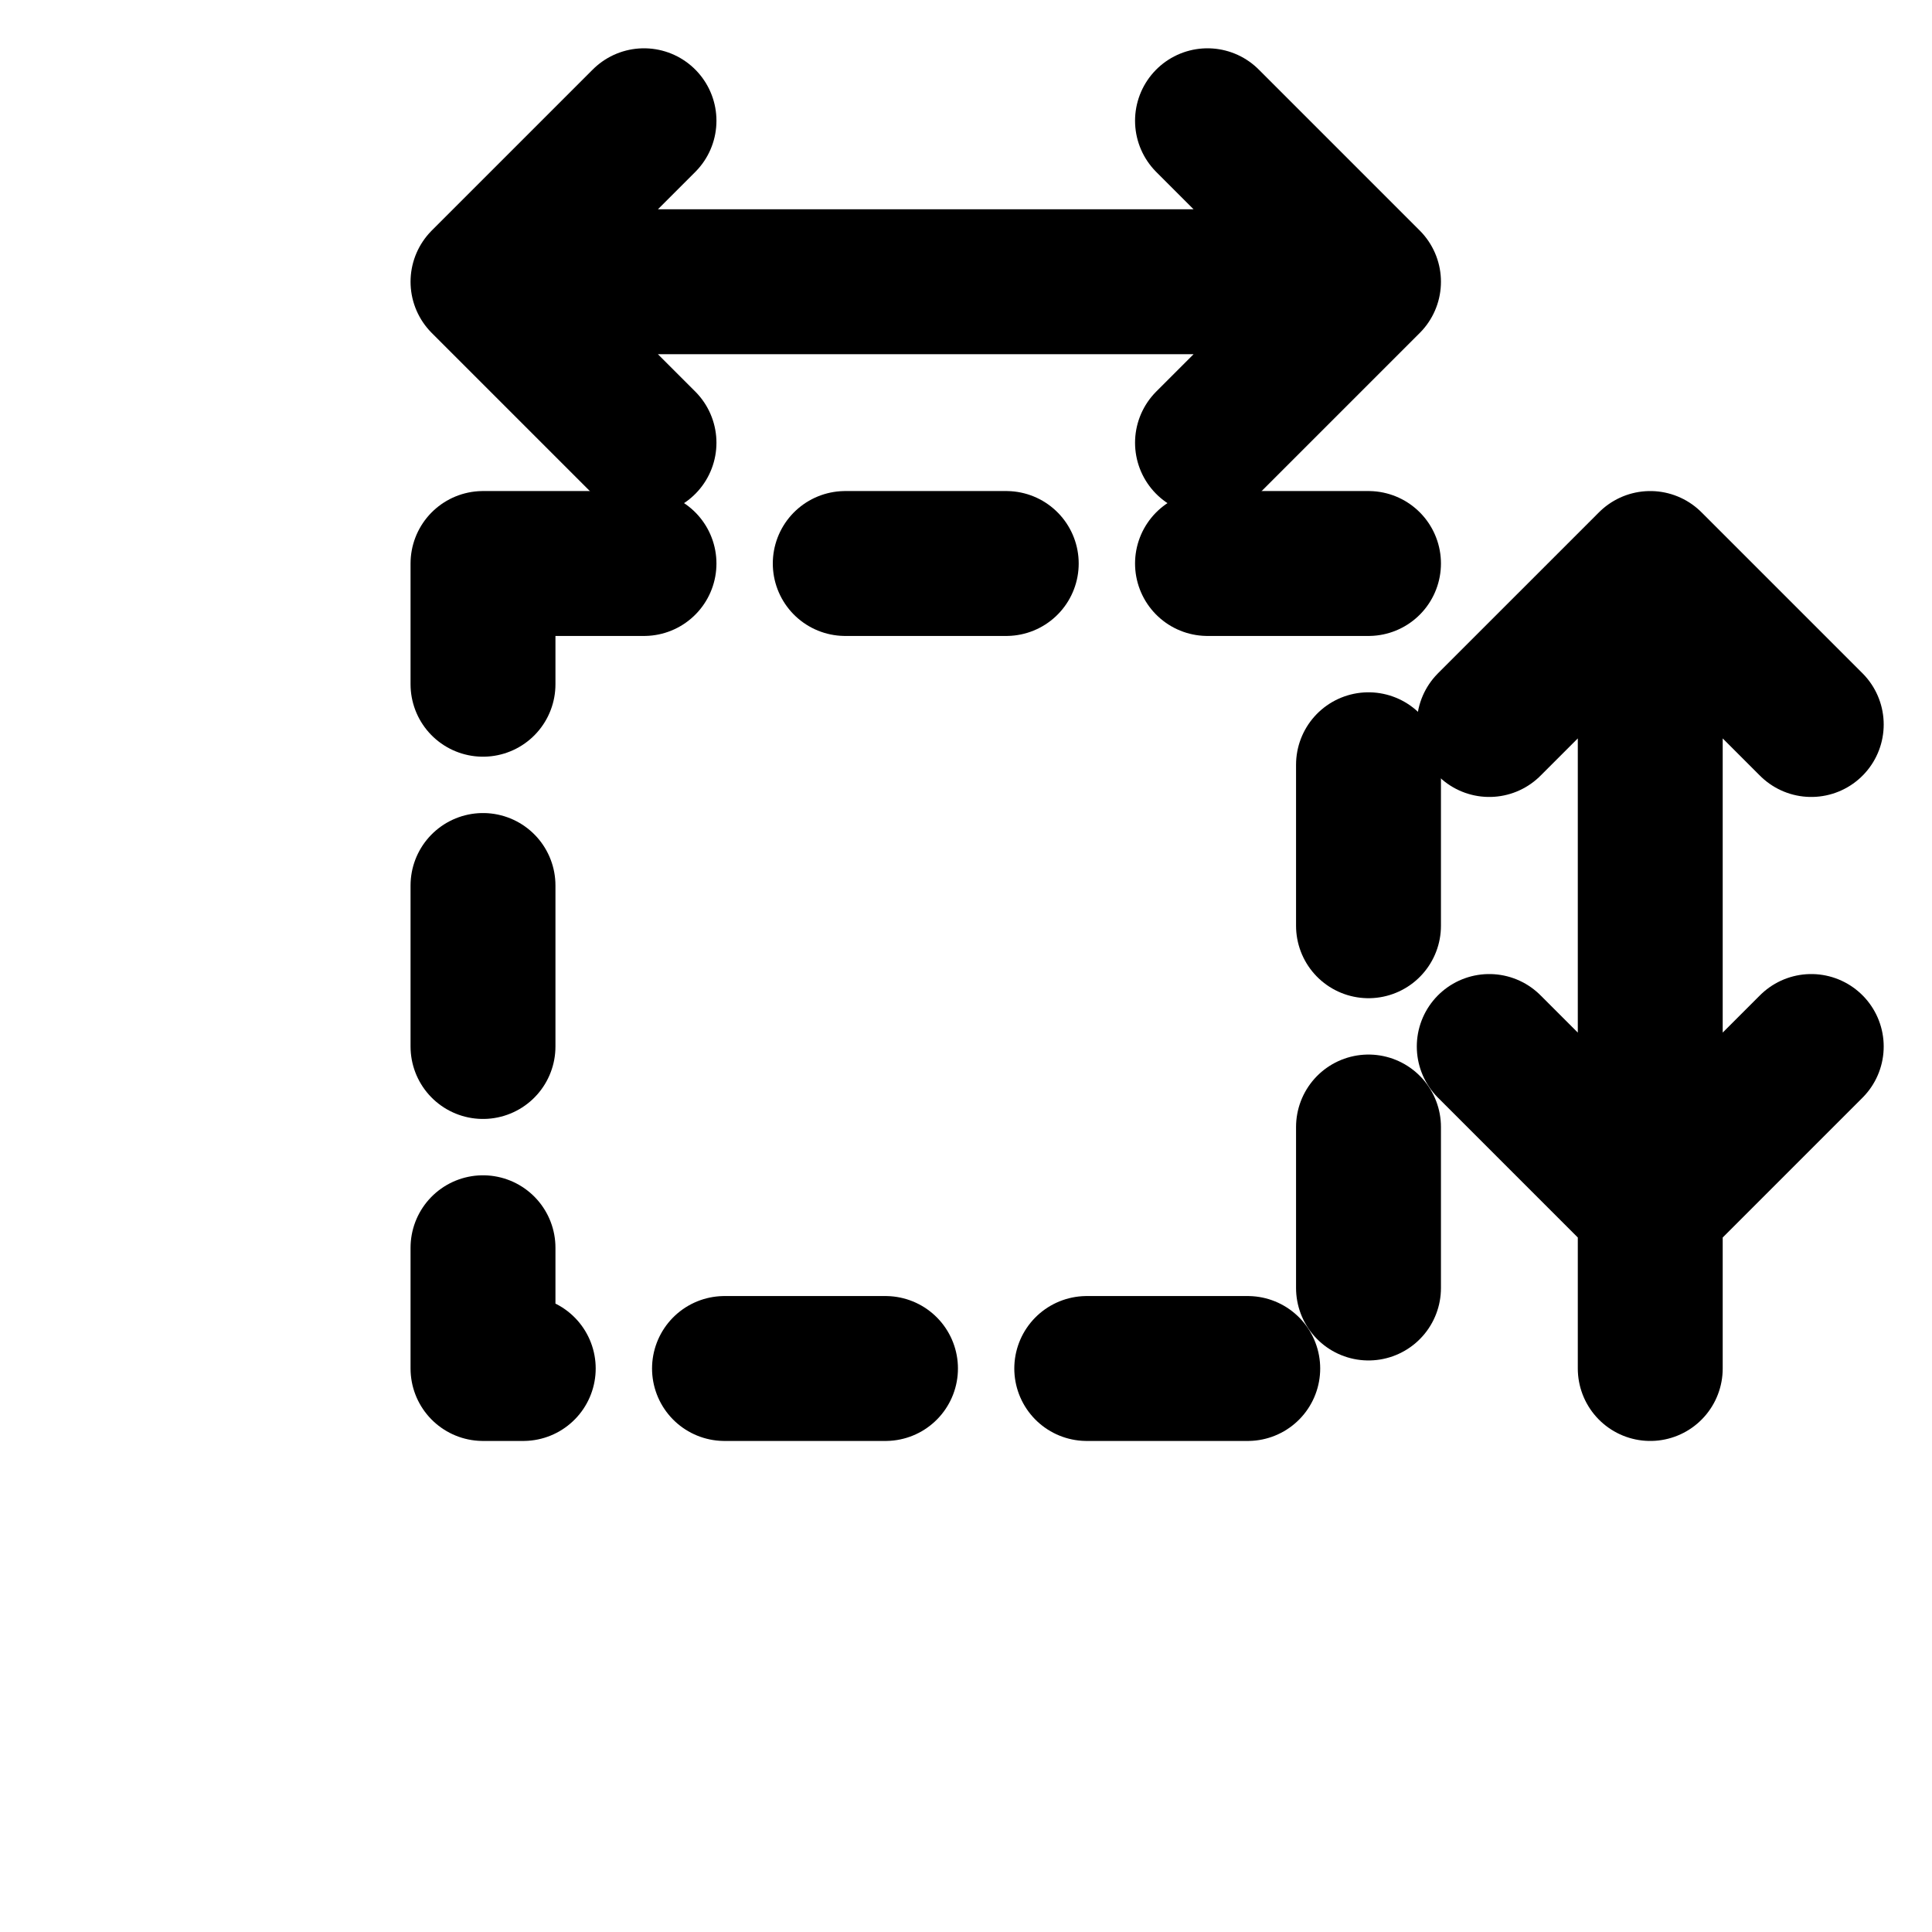
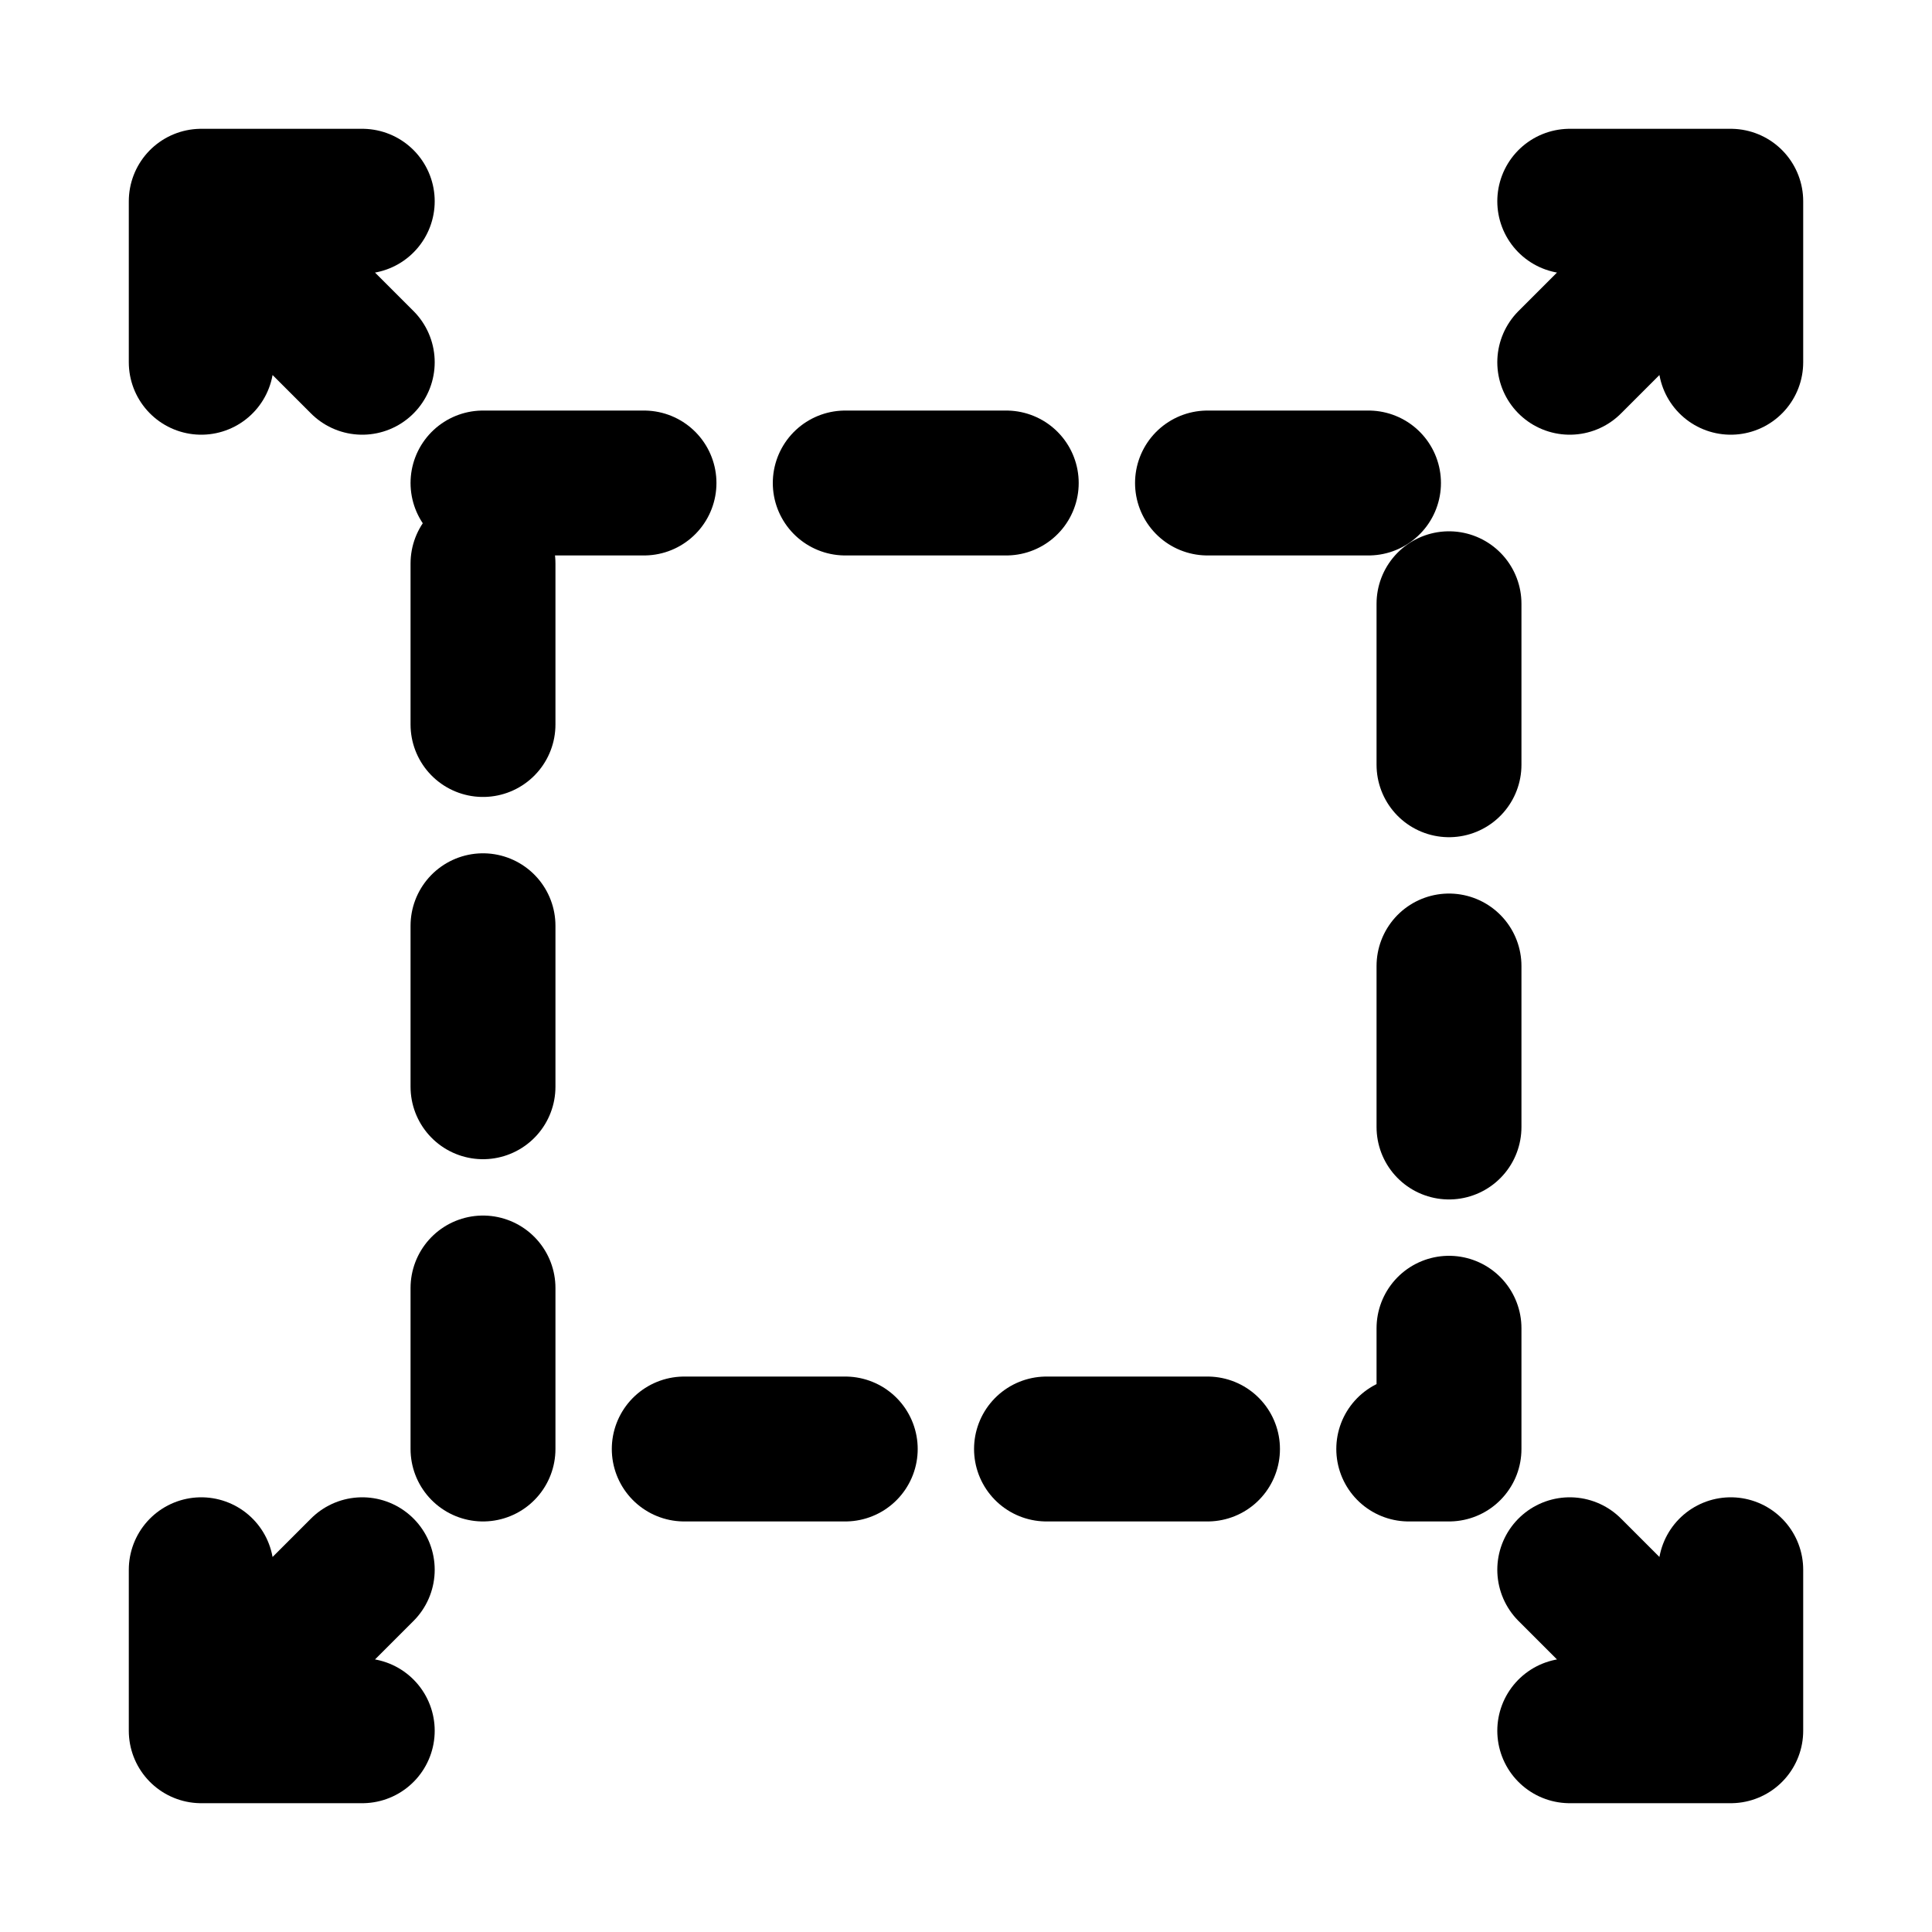
<svg xmlns="http://www.w3.org/2000/svg" width="24" height="24" viewBox="0 0 24 24" fill="none" stroke="currentColor" stroke-width="1.8" stroke-linecap="round" stroke-linejoin="round">
-   <rect x="6" y="7" width="11" height="10" stroke-dasharray="2 2.5" />
-   <path d="M6 3.5h11m-11 0 2-2m-2 2 2 2m9-2-2-2m2 2-2 2M20.5 7v10m0-10-2 2m2-2 2 2m-2 6-2-2m2 2 2-2" />
+   <rect x="6" y="6" width="12" height="12" stroke-dasharray="2 2.5" />
+   <path d="M4.5 4.5 2.5 2.5M4.5 2.5H2.5v2M19.5 4.5 21.5 2.5M19.5 2.5h2v2M4.5 19.5 2.5 21.5M2.5 19.5v2h2M19.5 19.5 21.5 21.5M19.5 21.5h2v-2" />
</svg>
